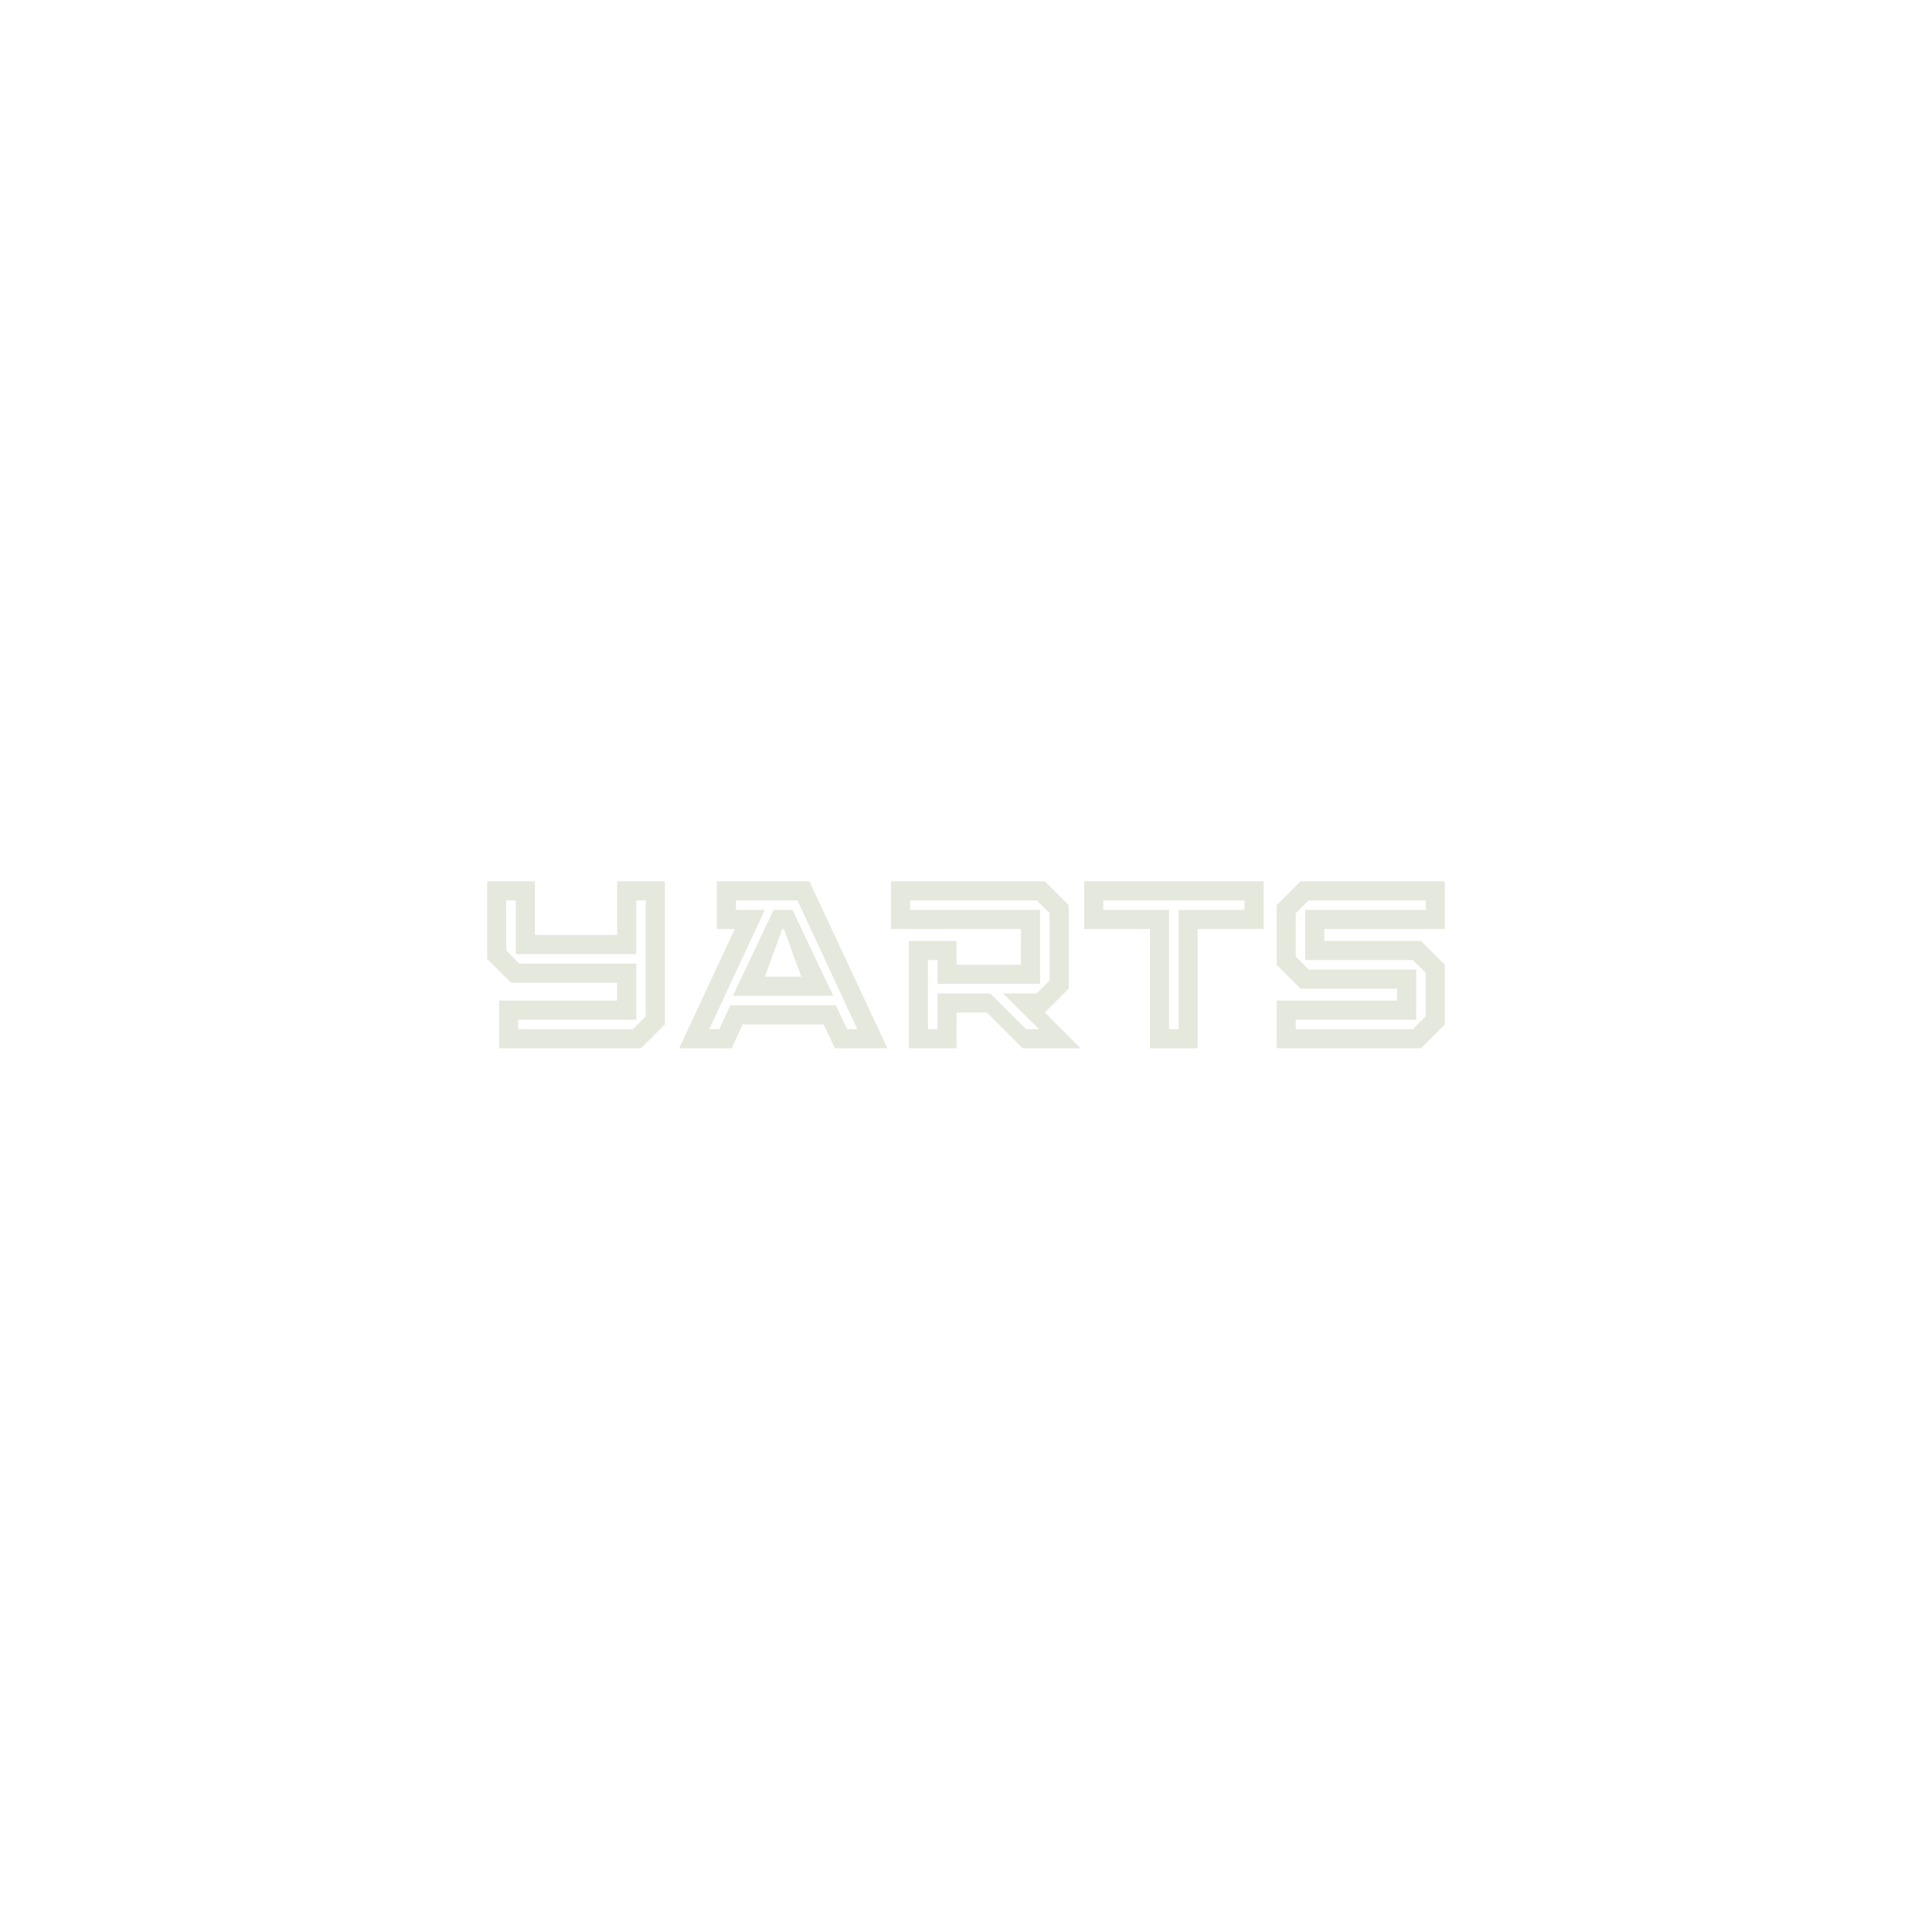
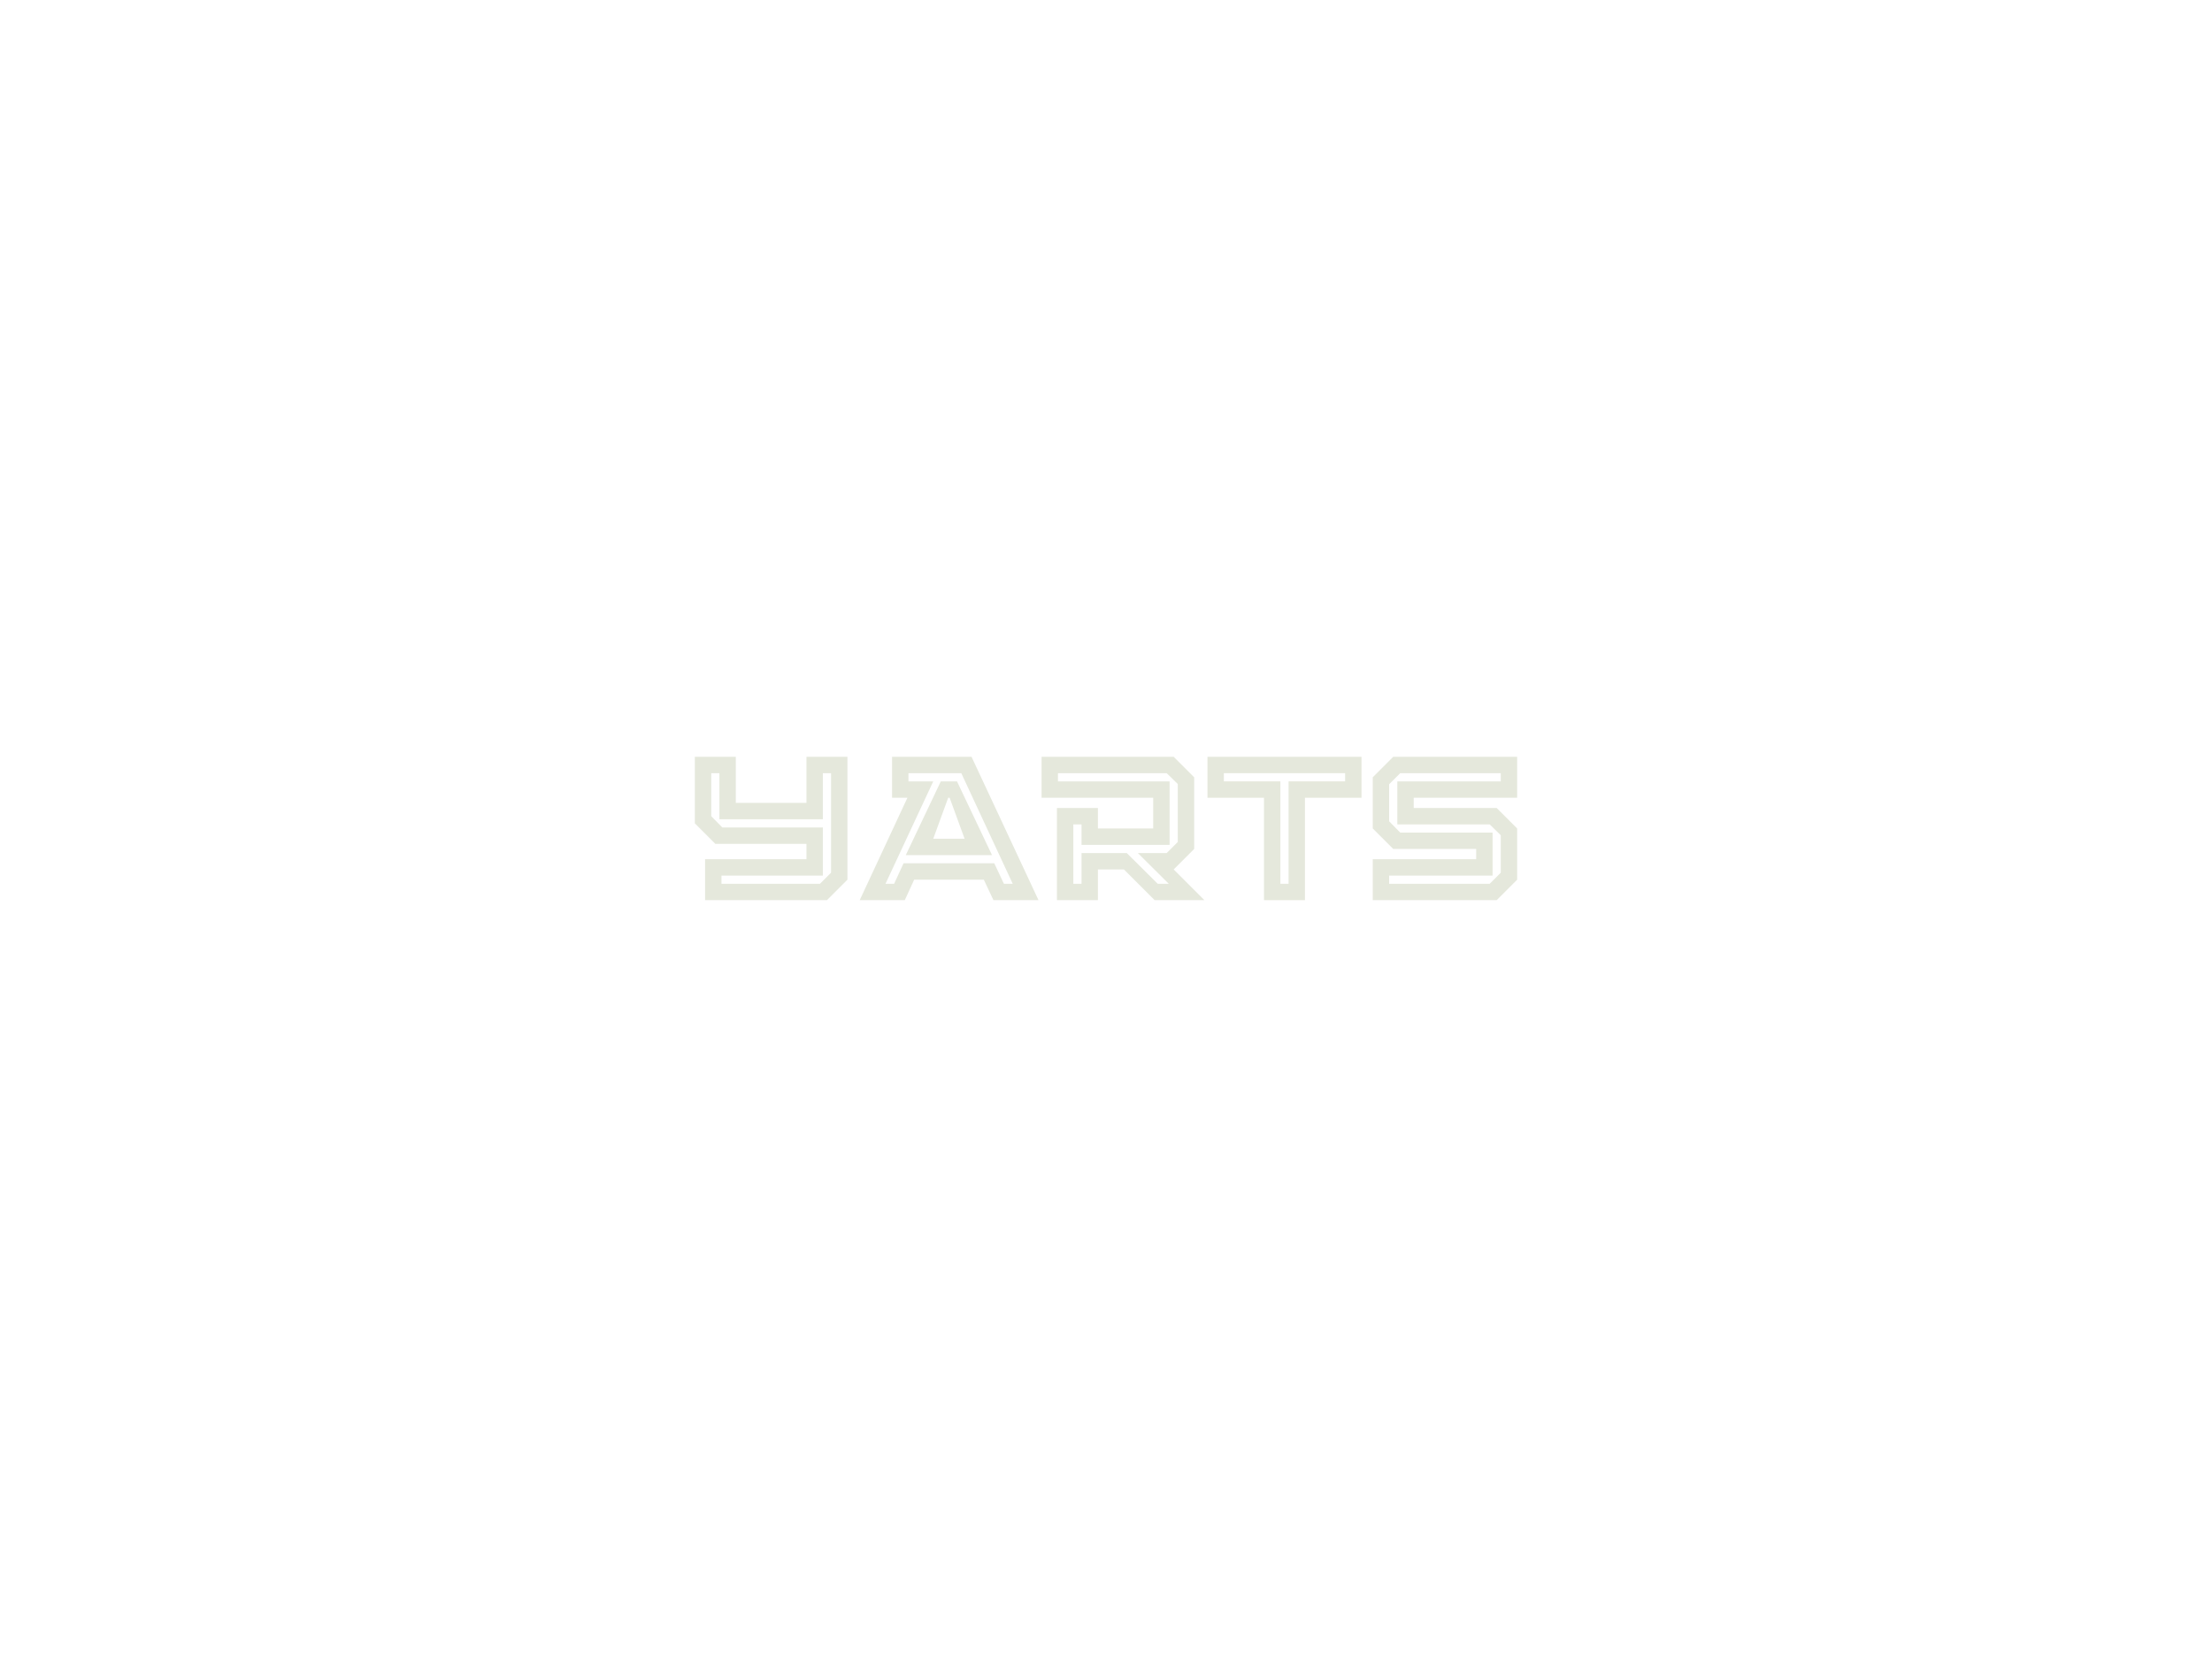
- <svg xmlns="http://www.w3.org/2000/svg" viewBox="0 0 810 810" preserveAspectRatio="xMidYMid meet" version="1.0">
+ <svg xmlns="http://www.w3.org/2000/svg" width="800" zoomAndPan="magnify" viewBox="0 0 810 810" height="600" preserveAspectRatio="xMidYMid meet" version="1.0">
  <defs>
    <g />
  </defs>
  <g fill="#e5e8dc" fill-opacity="1">
    <g transform="translate(199.2539, 439.5)">
      <g>
        <path d="M 69.5 0 L 10 0 L 10 -20 L 59.5 -20 L 59.5 -27.5 L 15 -27.5 L 5 -37.5 L 5 -70 L 25 -70 L 25 -47.5 L 59.5 -47.5 L 59.5 -70 L 79.5 -70 L 79.5 -10 Z M 18 -8 L 66.094 -8 L 71.5 -13.406 L 71.5 -62 L 67.5 -62 L 67.5 -39.5 L 17 -39.5 L 17 -62 L 13 -62 L 13 -41 L 18.406 -35.5 L 67.5 -35.5 L 67.5 -12 L 18 -12 Z M 18 -8 " />
      </g>
    </g>
  </g>
  <g fill="#e5e8dc" fill-opacity="1">
    <g transform="translate(283.7506, 439.5)">
      <g>
        <path d="M 88.297 0 L 66.297 0 L 61.594 -10 L 27.594 -10 L 23 0 L 1 0 L 24.297 -50 L 16.797 -50 L 16.797 -70 L 55.594 -70 Z M 52.203 -30 L 44.906 -50 L 44.203 -50 L 36.906 -30 Z M 71.406 -8 L 75.703 -8 L 50.594 -62 L 24.797 -62 L 24.797 -58 L 36.906 -58 L 13.594 -8 L 17.797 -8 L 22.406 -18 L 66.703 -18 Z M 48.5 -58 L 65.594 -22 L 23.5 -22 L 40.594 -58 Z M 48.5 -58 " />
      </g>
    </g>
  </g>
  <g fill="#e5e8dc" fill-opacity="1">
    <g transform="translate(373.0472, 439.5)">
      <g>
        <path d="M 80 0 L 55.703 0 L 40.703 -15 L 28 -15 L 28 0 L 8 0 L 8 -45 L 28 -45 L 28 -35 L 55 -35 L 55 -50 L 0.5 -50 L 0.5 -70 L 65 -70 L 75 -60 L 75 -25 L 65 -15 Z M 62.594 -8 L 47.5 -23 L 61.594 -23 L 67 -28.406 L 67 -56.703 L 61.594 -62 L 8.5 -62 L 8.5 -58 L 63 -58 L 63 -27 L 20 -27 L 20 -37 L 16 -37 L 16 -8 L 20 -8 L 20 -23 L 42.094 -23 L 57.203 -8 Z M 62.594 -8 " />
      </g>
    </g>
  </g>
  <g fill="#e5e8dc" fill-opacity="1">
    <g transform="translate(454.0441, 439.5)">
      <g>
        <path d="M 48.094 0 L 28.094 0 L 28.094 -50 L 0.5 -50 L 0.5 -70 L 75.703 -70 L 75.703 -50 L 48.094 -50 Z M 36.094 -8 L 40.094 -8 L 40.094 -58 L 67.703 -58 L 67.703 -62 L 8.5 -62 L 8.5 -58 L 36.094 -58 Z M 36.094 -8 " />
      </g>
    </g>
  </g>
  <g fill="#e5e8dc" fill-opacity="1">
    <g transform="translate(530.2411, 439.5)">
      <g>
        <path d="M 65.5 0 L 5 0 L 5 -20 L 55.5 -20 L 55.5 -25 L 15 -25 L 5 -35 L 5 -60 L 15 -70 L 75.5 -70 L 75.5 -50 L 25 -50 L 25 -45 L 65.5 -45 L 75.5 -35 L 75.5 -10 Z M 13 -8 L 62.094 -8 L 67.5 -13.406 L 67.5 -31.703 L 62.094 -37 L 17 -37 L 17 -58 L 67.5 -58 L 67.5 -62 L 18.406 -62 L 13 -56.594 L 13 -38.5 L 18.406 -33 L 63.5 -33 L 63.5 -12 L 13 -12 Z M 13 -8 " />
      </g>
    </g>
  </g>
</svg>
